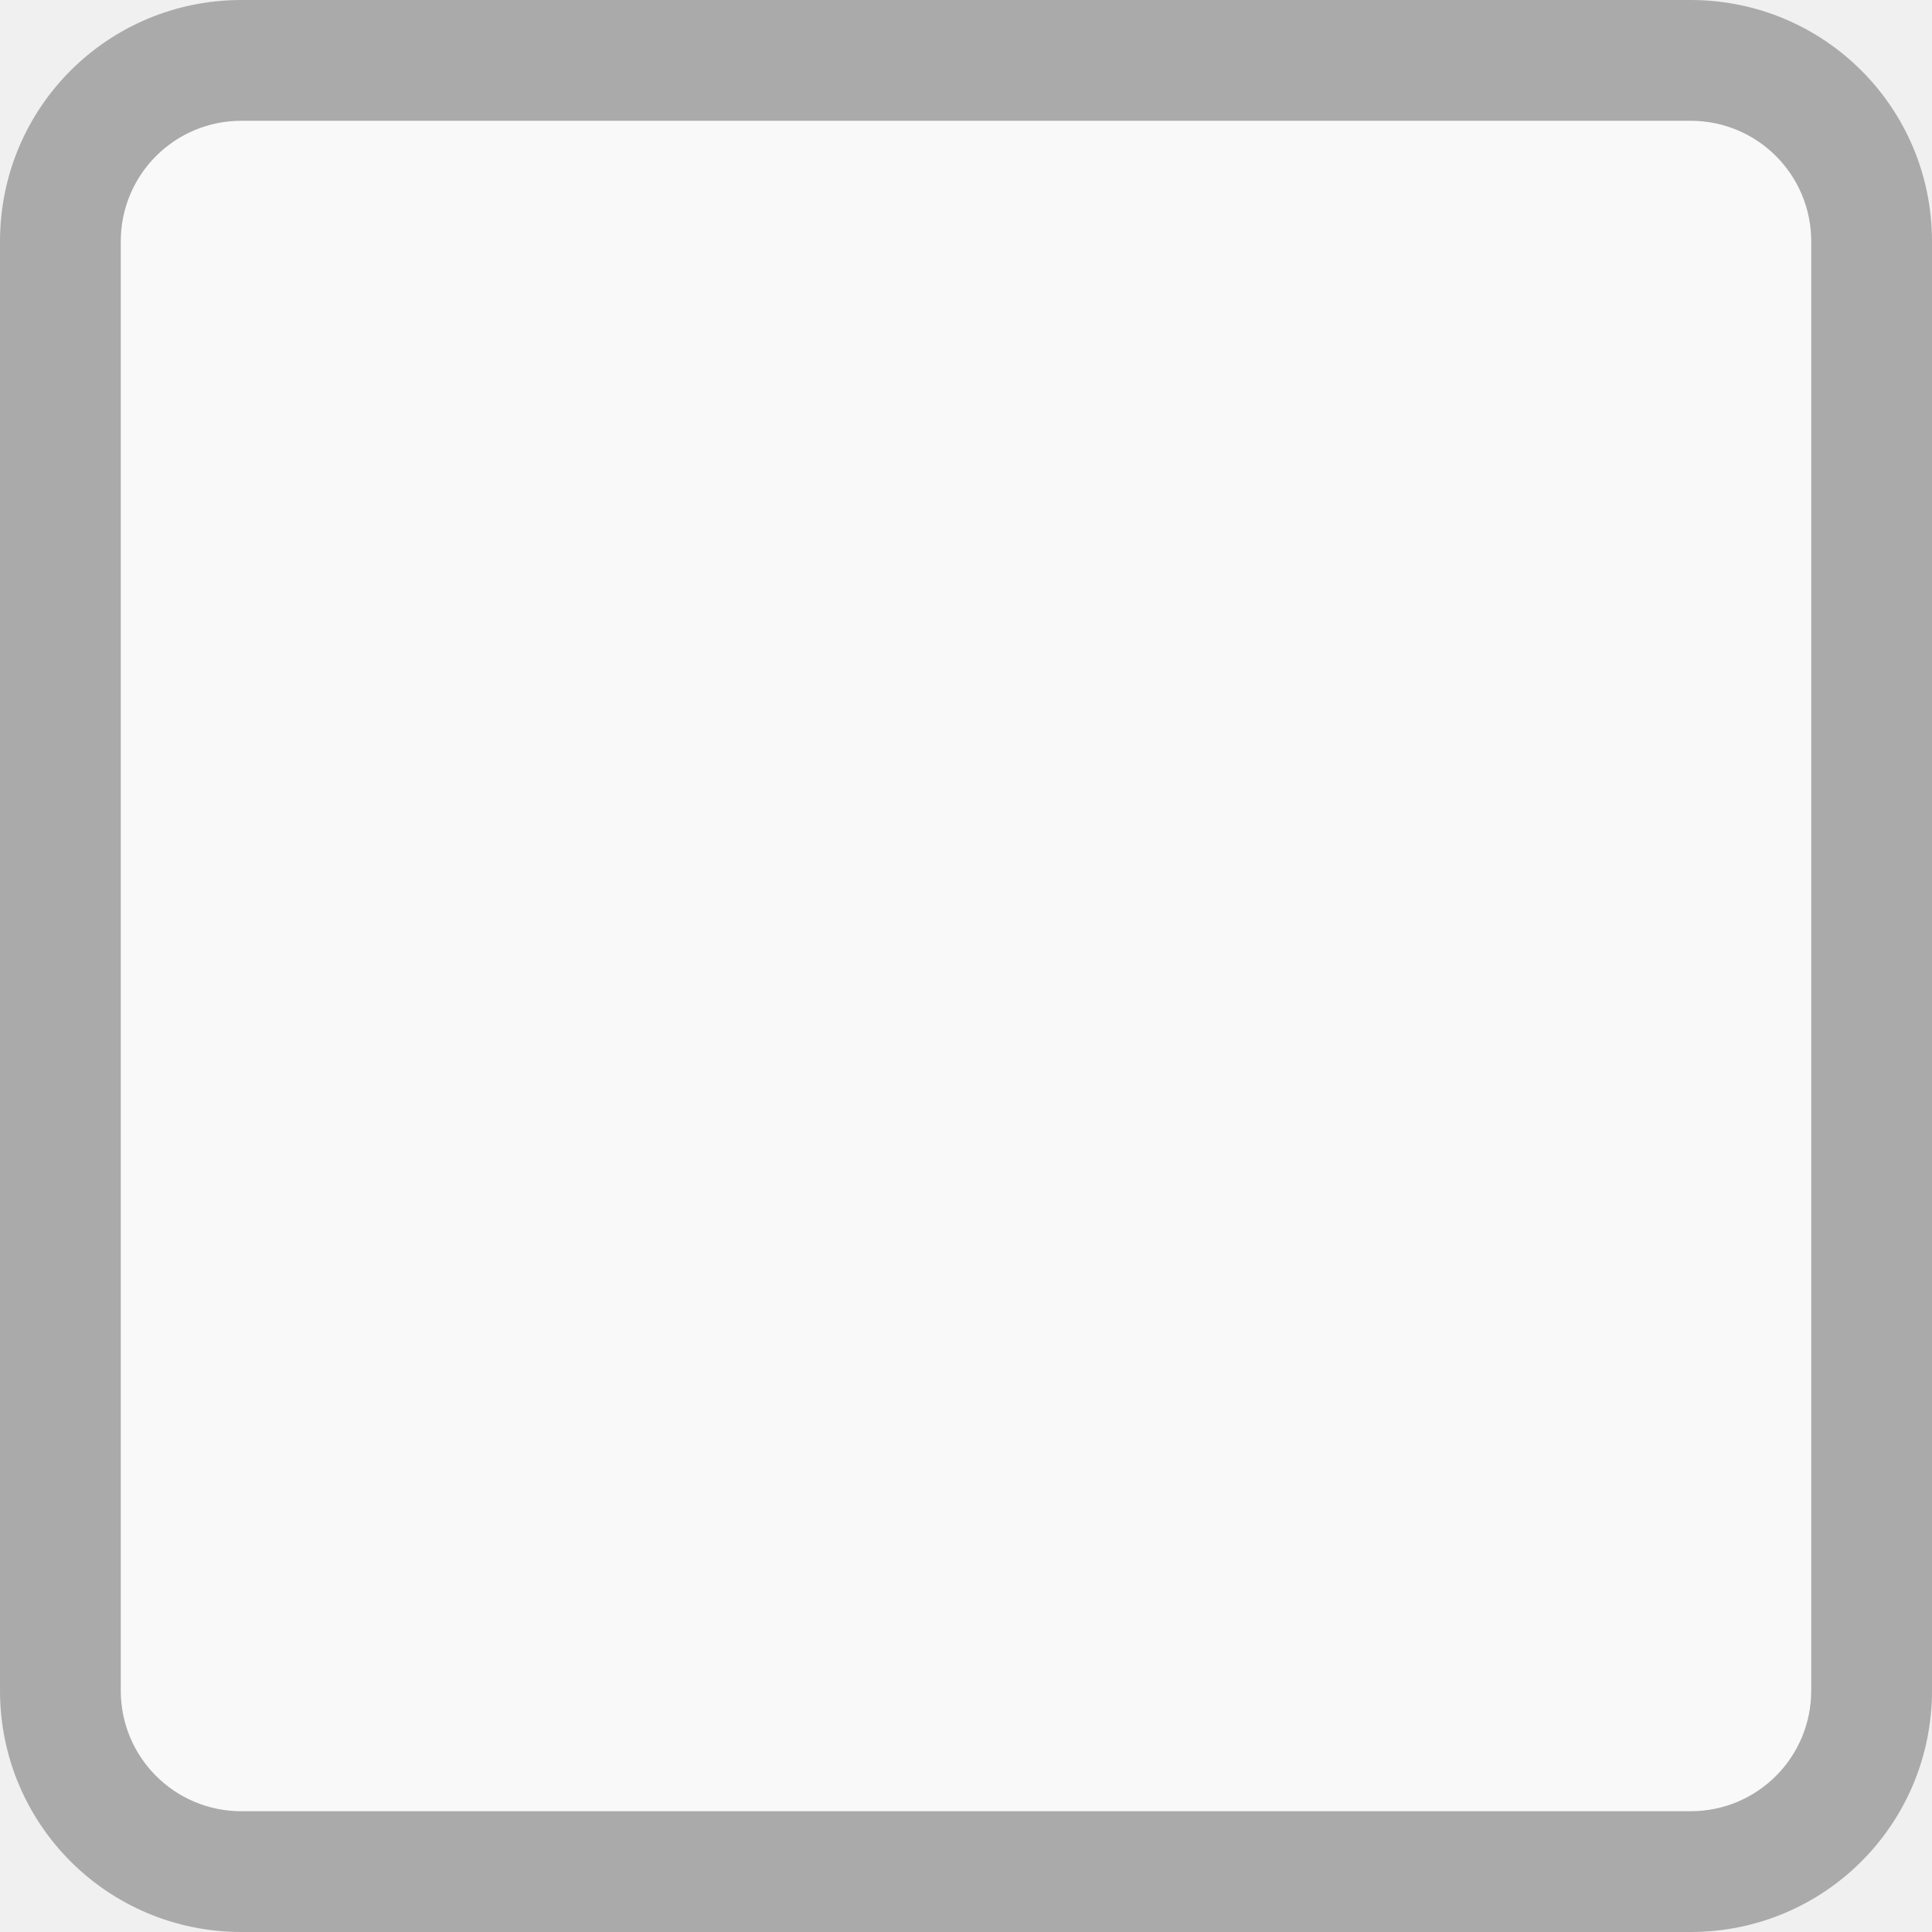
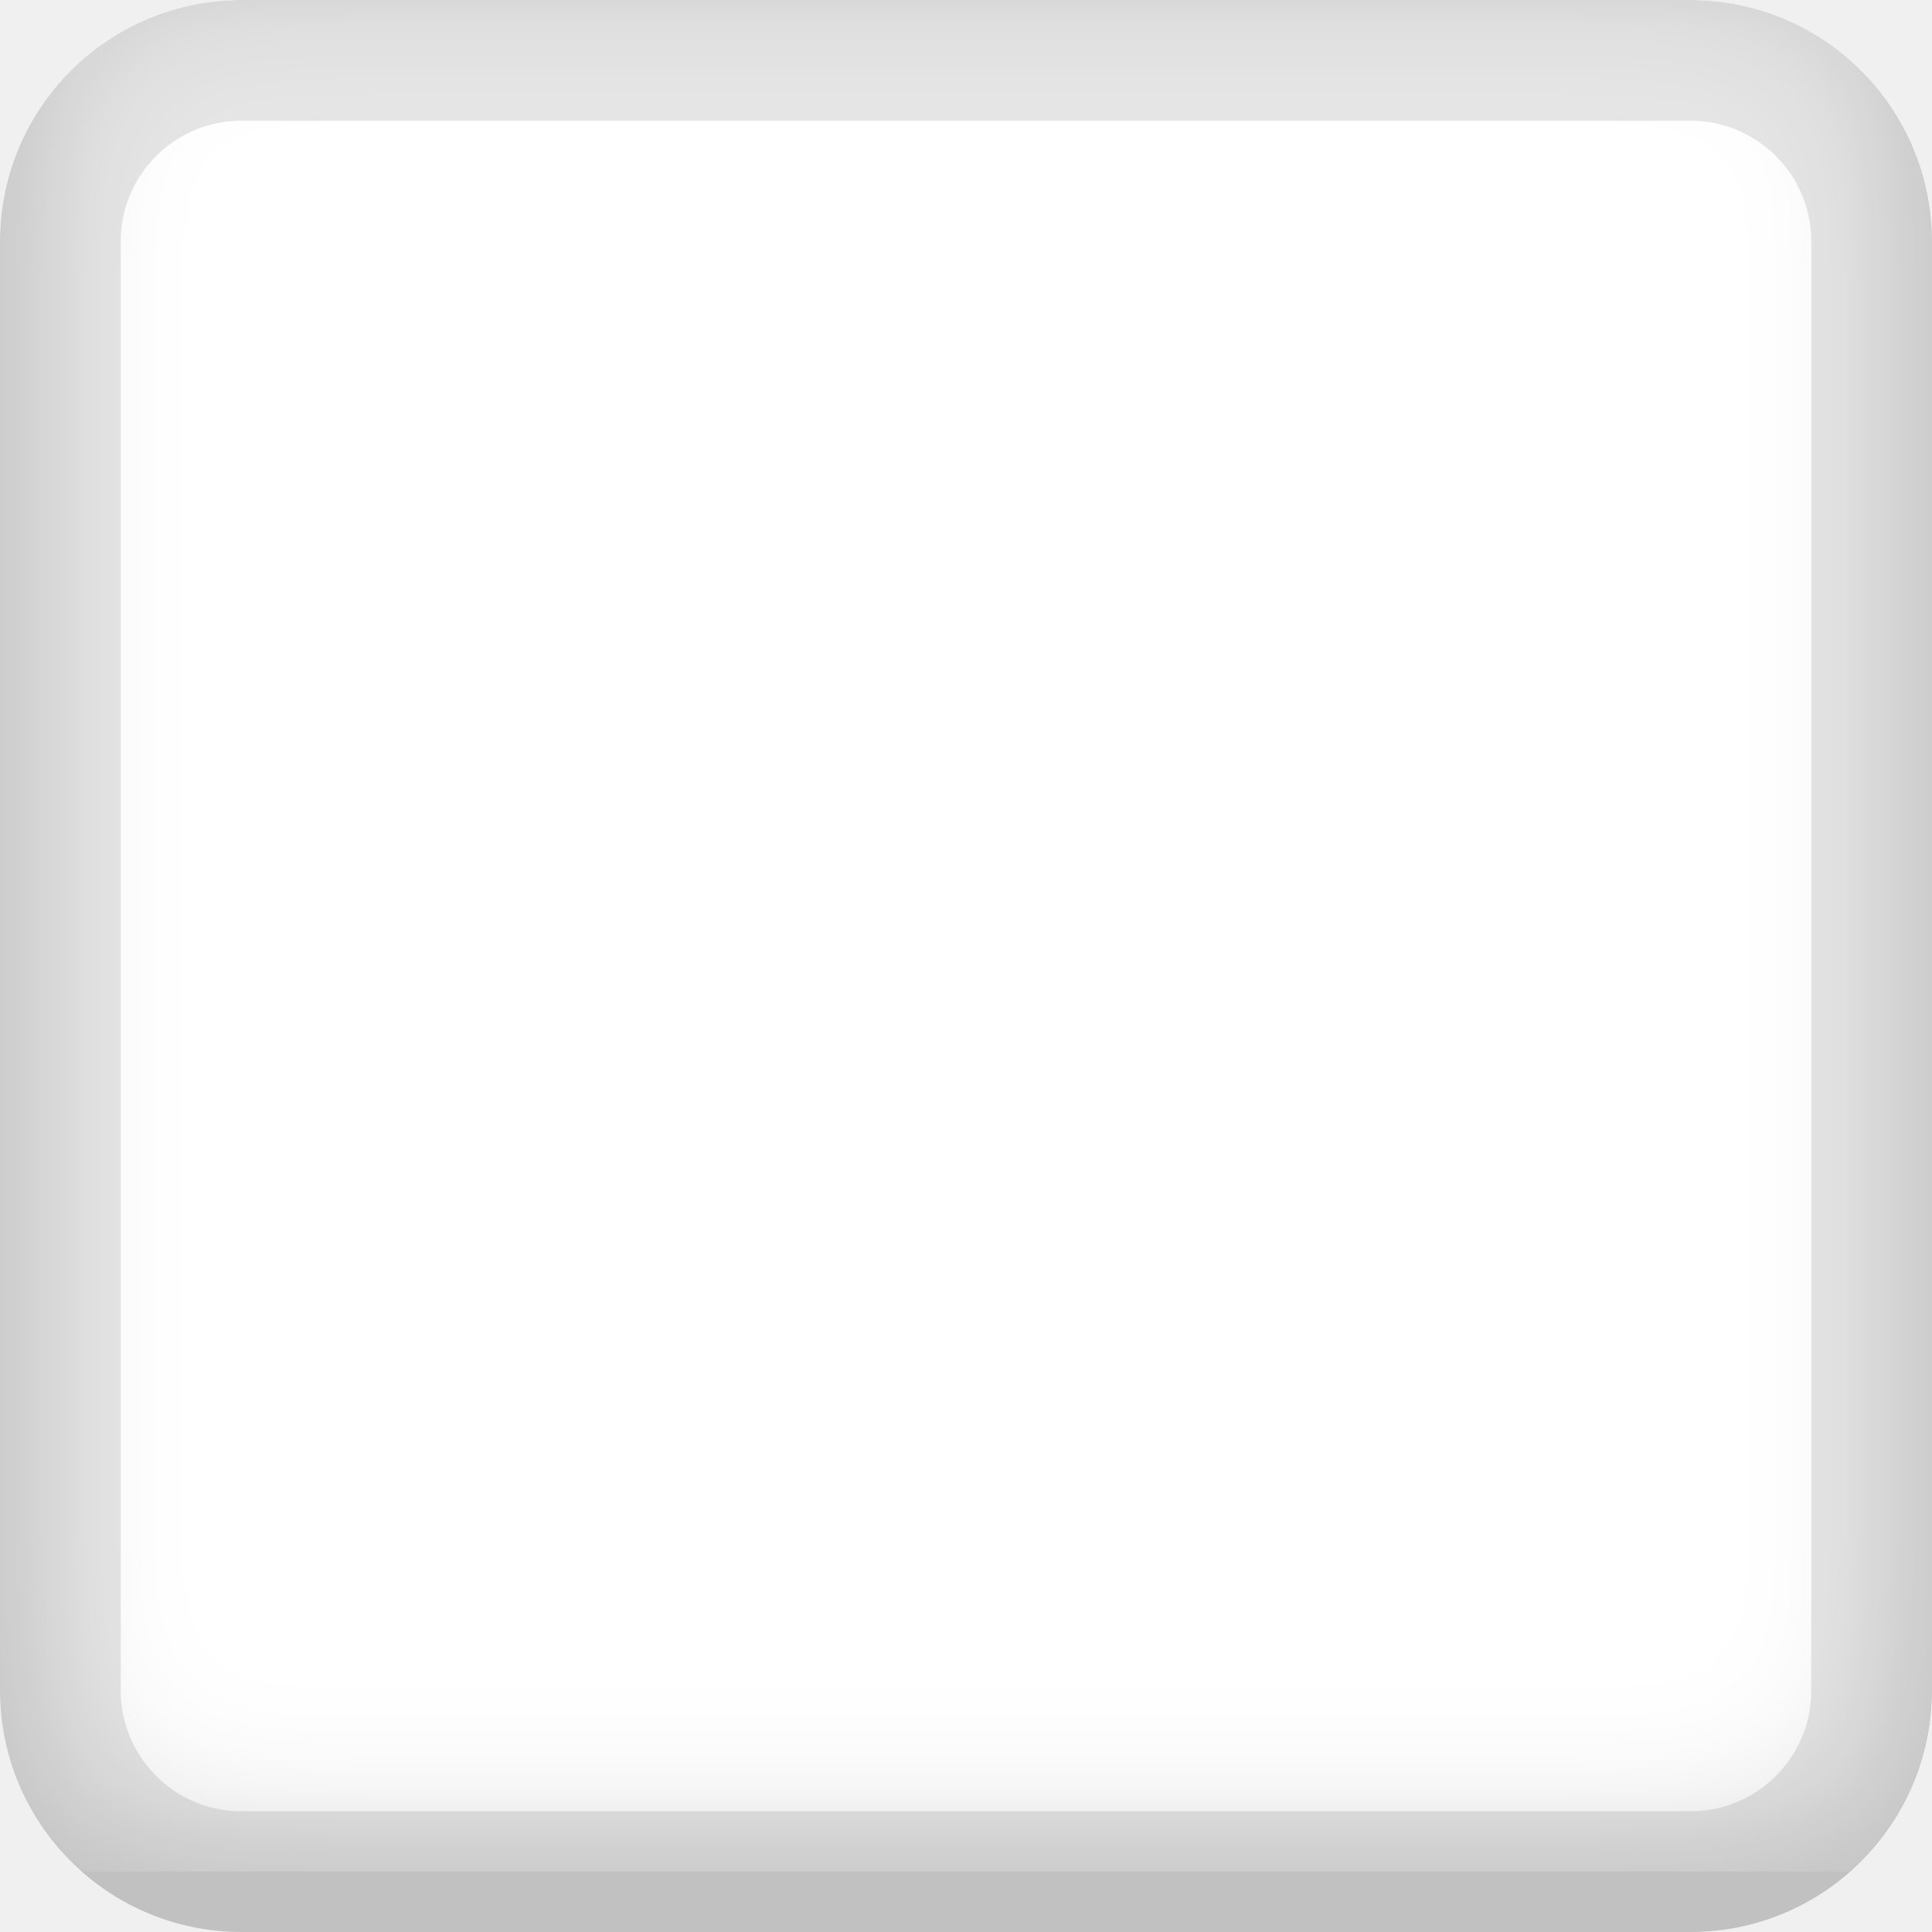
- <svg xmlns="http://www.w3.org/2000/svg" viewBox="0 0 16 16">
-   <g transform="translate(0 -1036.362)">
-     <rect width="14" x="1" y="1" rx="1" height="14" style="fill:#f9f9f9" transform="translate(0 1036.362)" />
-     <path style="fill:#aaa" d="M 2 0 C 0.892 0 3.2526065e-18 0.892 0 2 L 0 14 C 0 15.108 0.892 16 2 16 L 14 16 C 15.108 16 16 15.108 16 14 L 16 2 C 16 0.892 15.108 3.2526065e-18 14 0 L 2 0 z M 2 1 L 14 1 C 14.554 1 15 1.446 15 2 L 15 14 C 15 14.554 14.554 15 14 15 L 2 15 C 1.446 15 1 14.554 1 14 L 1 2 C 1 1.446 1.446 1 2 1 z " transform="translate(0 1036.362)" />
+ <svg xmlns="http://www.w3.org/2000/svg" xmlns:xlink="http://www.w3.org/1999/xlink" width="16px" height="16px" viewBox="0 0 16 16" version="1.1">
+   <defs>
+     <rect id="path-1" x="0" y="0" width="16" height="16" rx="2" />
+     <filter x="-50%" y="-50%" width="200%" height="200%" filterUnits="objectBoundingBox" id="filter-2">
+       <feGaussianBlur stdDeviation="0.75" in="SourceAlpha" result="shadowBlurInner1" />
+       <feOffset dx="0" dy="-0.5" in="shadowBlurInner1" result="shadowOffsetInner1" />
+       <feComposite in="shadowOffsetInner1" in2="SourceAlpha" operator="arithmetic" k2="-1" k3="1" result="shadowInnerInner1" />
+       <feColorMatrix values="0 0 0 0 0   0 0 0 0 0   0 0 0 0 0  0 0 0 0.16 0" type="matrix" in="shadowInnerInner1" />
+     </filter>
+     <mask id="mask-3" maskContentUnits="userSpaceOnUse" maskUnits="objectBoundingBox" x="0" y="0" width="16" height="16" fill="white">
+       <use xlink:href="#path-1" />
+     </mask>
+   </defs>
+   <g id="Page-1" stroke="none" stroke-width="1" fill="none" fill-rule="evenodd">
+     <g id="checkbox-light-sheet" transform="translate(-24, -16)">
+       <g id="assets/checkbox-unchecked" transform="translate(24, 16)">
+         <g id="checkbox-base">
+           <g>
+             <use fill="#FFFFFF" fill-rule="evenodd" xlink:href="#path-1" />
+             <use fill="black" fill-opacity="1" filter="url(#filter-2)" xlink:href="#path-1" />
+             <use stroke-opacity="0.1" stroke="#000000" mask="url(#mask-3)" stroke-width="2" xlink:href="#path-1" />
+           </g>
+         </g>
+       </g>
+     </g>
  </g>
</svg>
